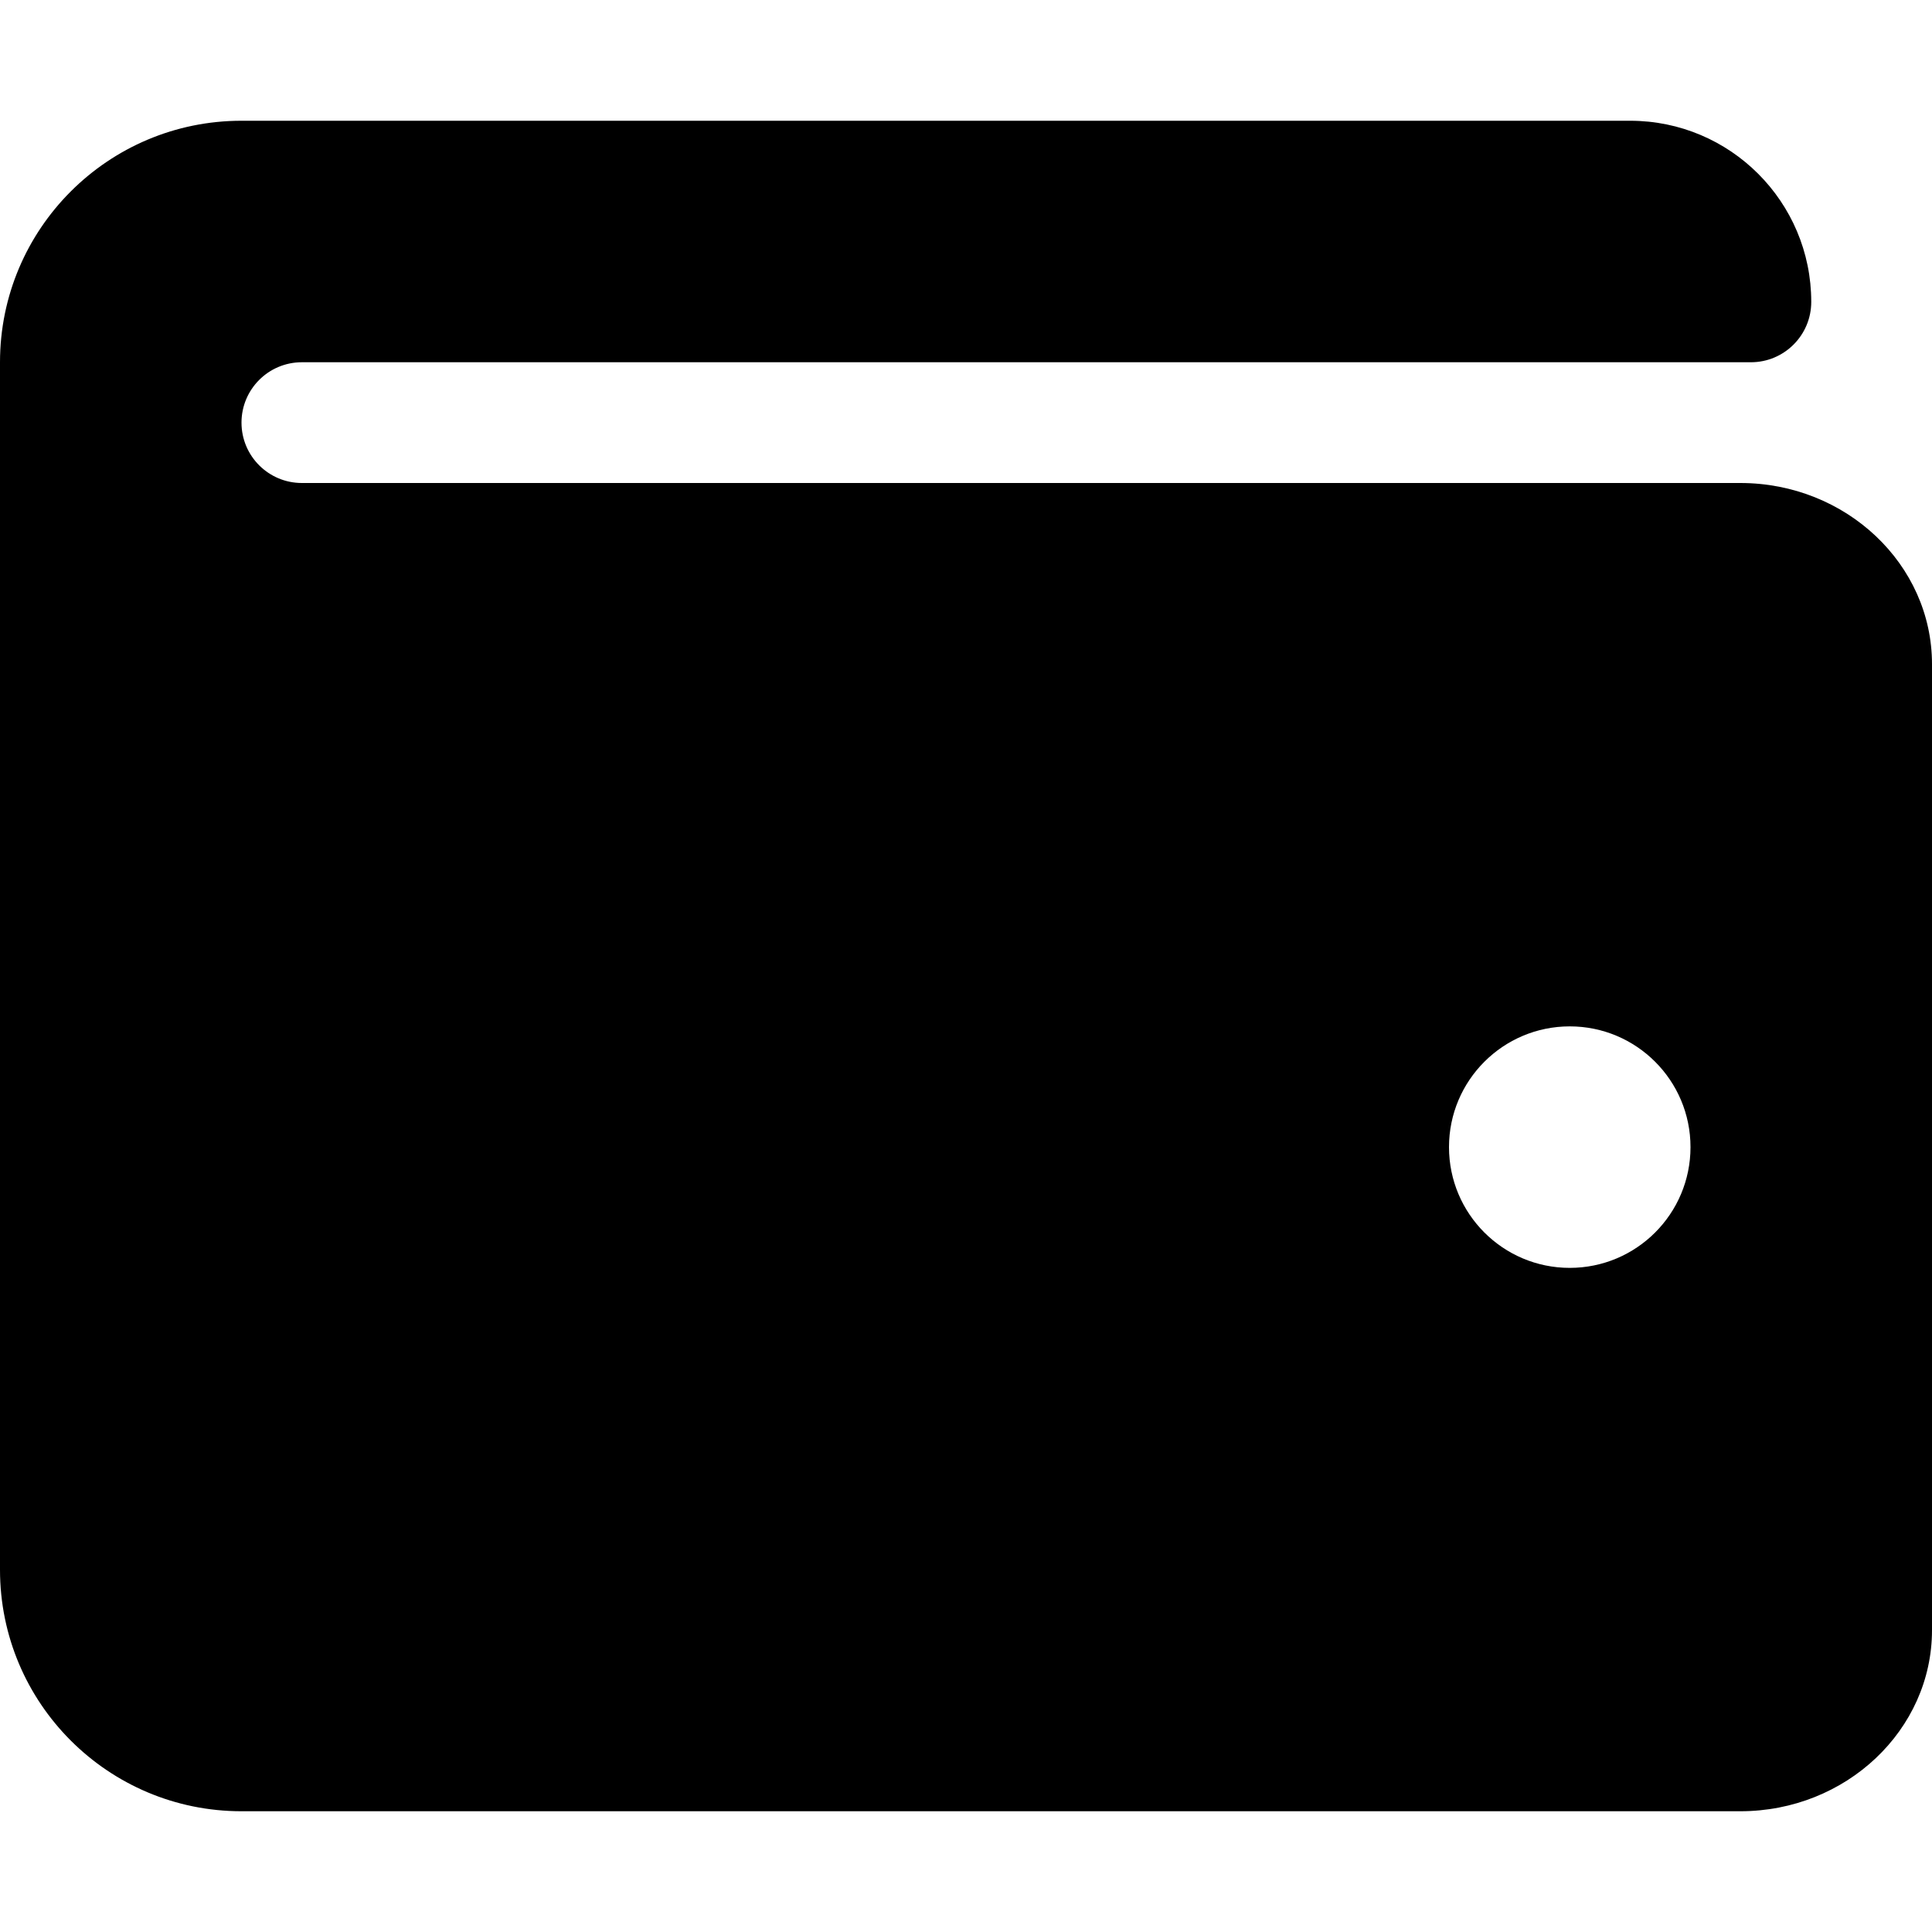
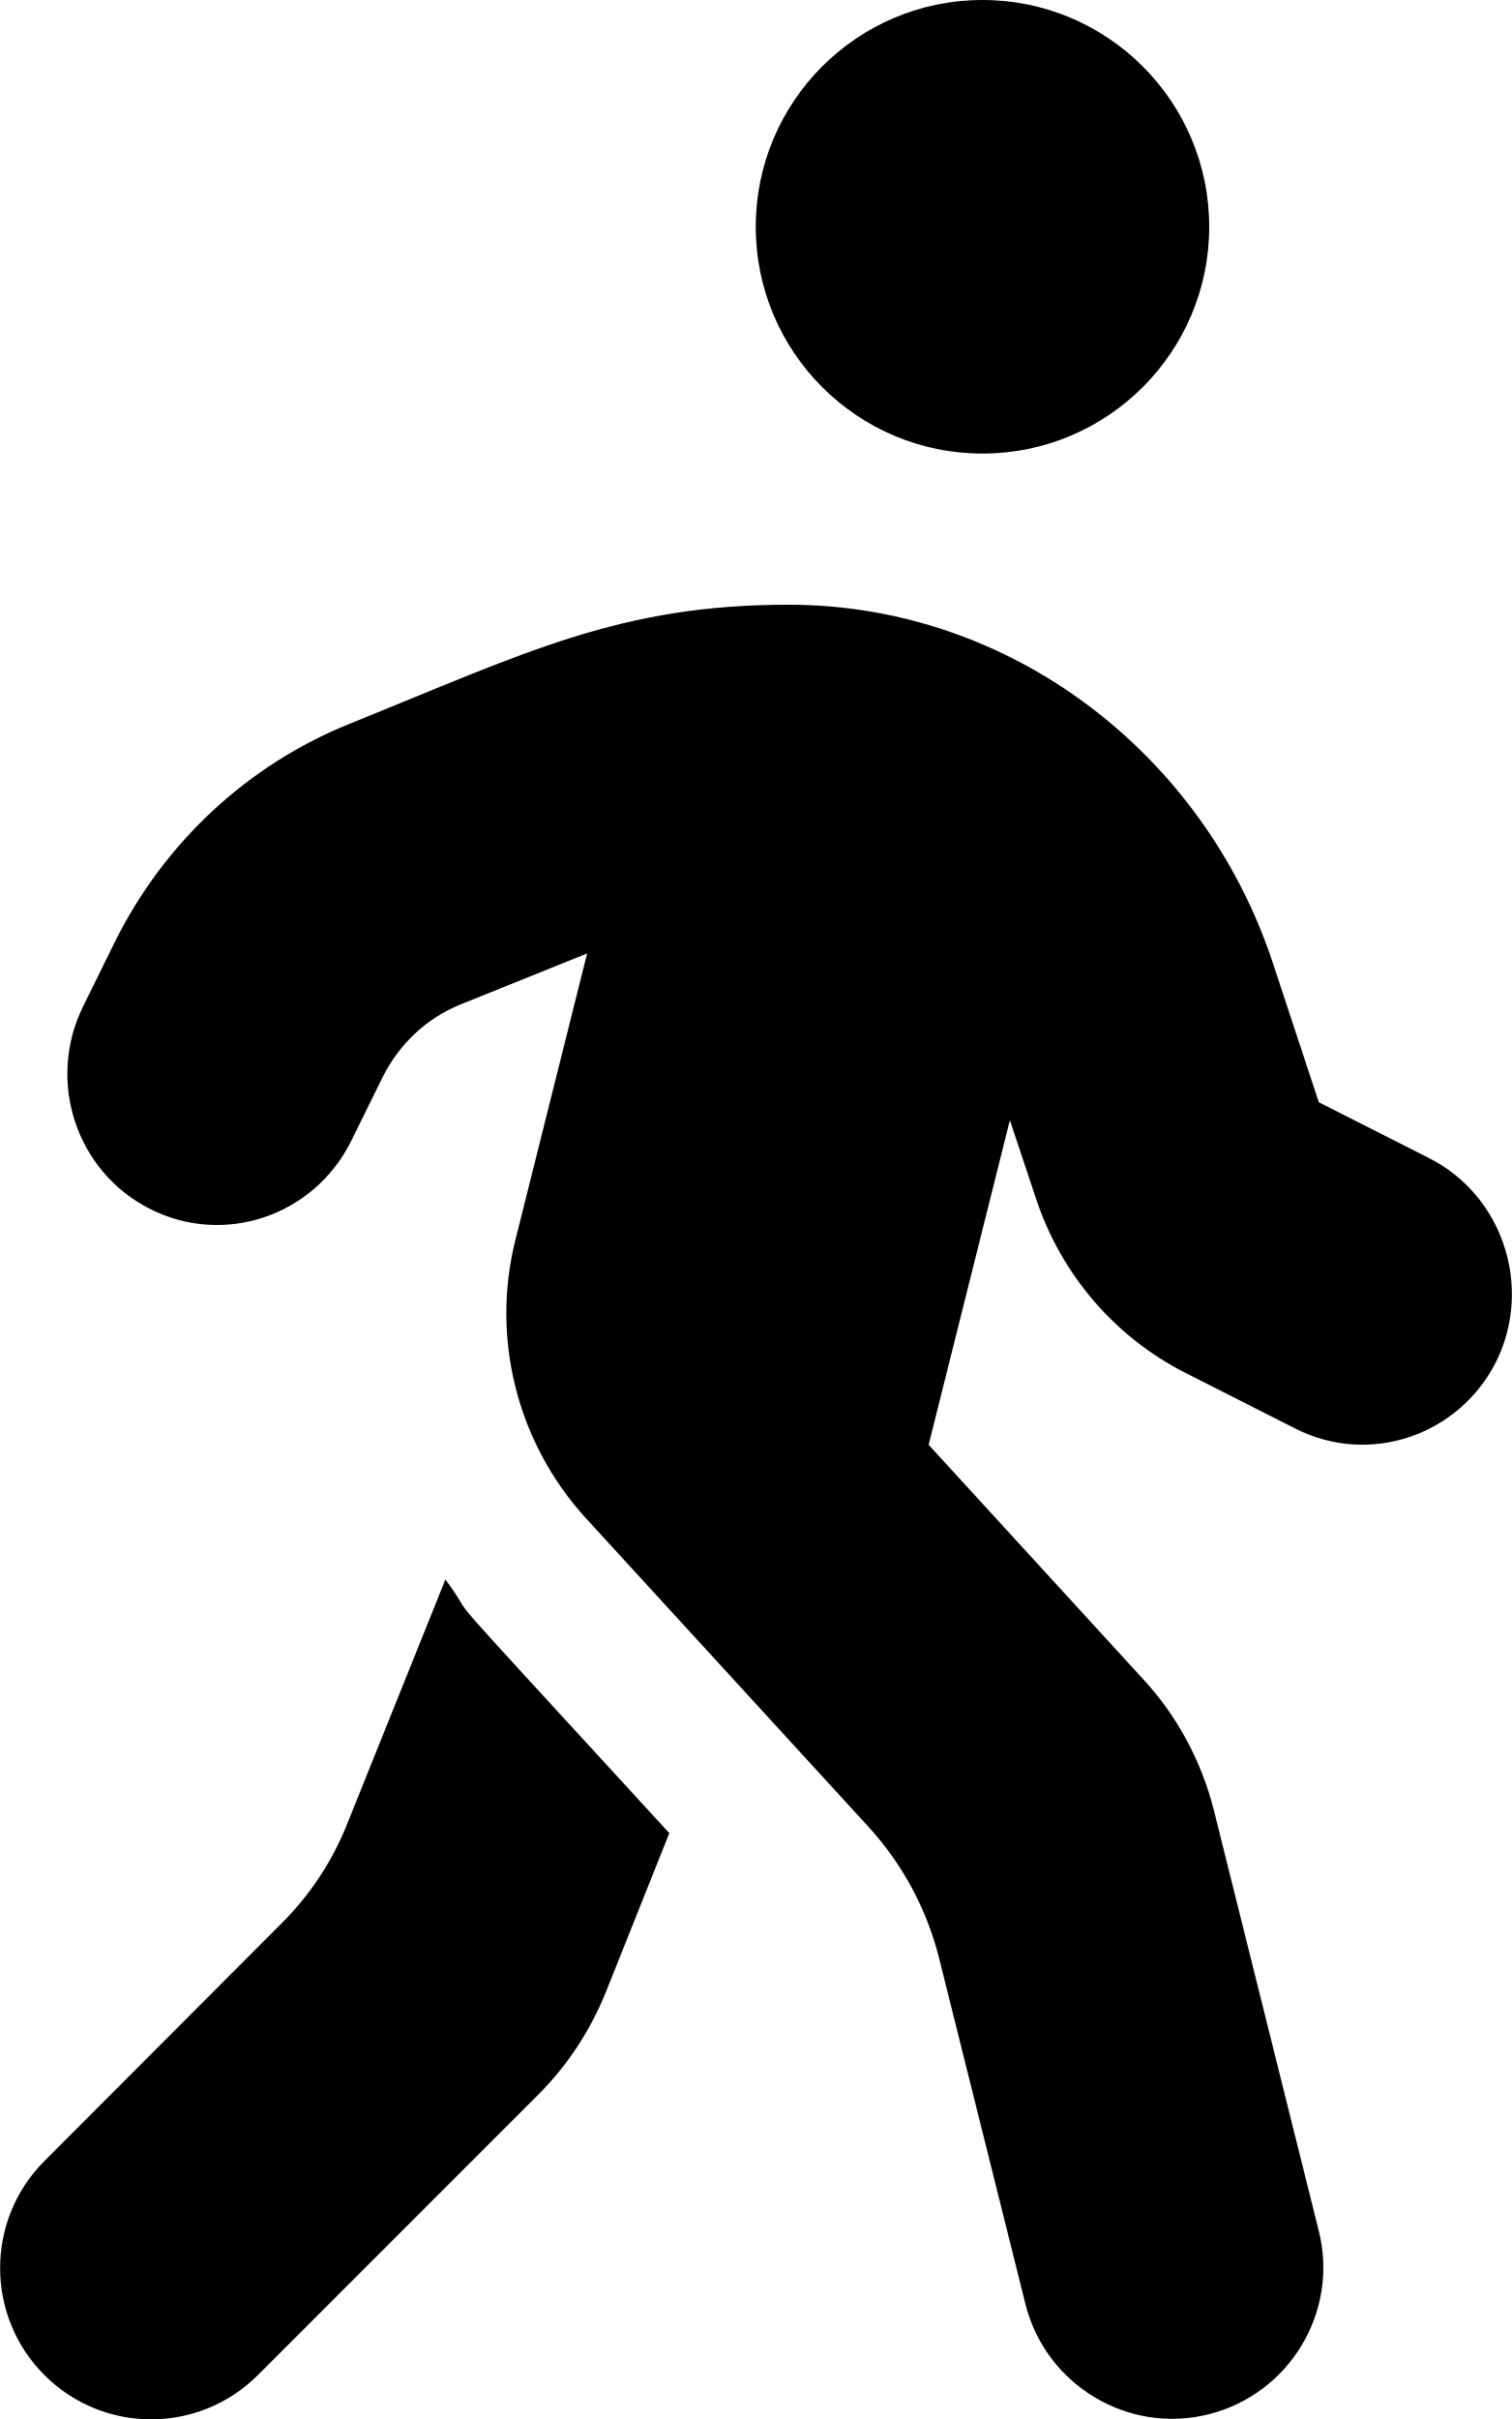
- <svg xmlns="http://www.w3.org/2000/svg" viewBox="0 0 512 512">
-   <path d="M461.2 128H80c-8.84 0-16-7.16-16-16s7.16-16 16-16h384c8.84 0 16-7.16 16-16 0-26.51-21.49-48-48-48H64C28.65 32 0 60.65 0 96v320c0 35.35 28.65 64 64 64h397.2c28.02 0 50.8-21.53 50.8-48V176c0-26.47-22.78-48-50.8-48zM416 336c-17.67 0-32-14.33-32-32s14.33-32 32-32 32 14.33 32 32-14.33 32-32 32z" />
+ <svg xmlns="http://www.w3.org/2000/svg" viewBox="0 0 320 512">
+   <path d="M208 96c26.5 0 48-21.5 48-48S234.5 0 208 0s-48 21.5-48 48 21.5 48 48 48zm94.5 149.1l-23.3-11.8-9.7-29.4c-14.7-44.6-55.7-75.8-102.2-75.9-36-.1-55.9 10.1-93.3 25.2-21.6 8.7-39.3 25.2-49.7 46.2L17.6 213c-7.8 15.8-1.5 35 14.2 42.9 15.6 7.9 34.6 1.5 42.5-14.3L81 228c3.5-7 9.3-12.5 16.5-15.4l26.8-10.8-15.2 60.7c-5.2 20.8.4 42.9 14.9 58.8l59.9 65.4c7.2 7.9 12.3 17.4 14.9 27.7l18.3 73.3c4.3 17.1 21.7 27.6 38.8 23.3 17.1-4.3 27.6-21.7 23.3-38.8l-22.2-89c-2.6-10.3-7.7-19.9-14.9-27.7l-45.5-49.7 17.2-68.7 5.5 16.5c5.3 16.1 16.7 29.4 31.7 37l23.3 11.8c15.6 7.9 34.6 1.5 42.5-14.3 7.7-15.7 1.4-35.1-14.3-43zM73.6 385.8c-3.2 8.1-8 15.4-14.2 21.5l-50 50.1c-12.5 12.5-12.5 32.8 0 45.3s32.7 12.5 45.2 0l59.4-59.4c6.1-6.1 10.9-13.4 14.2-21.5l13.5-33.8c-55.3-60.3-38.7-41.8-47.4-53.7l-20.7 51.5z" />
</svg>
